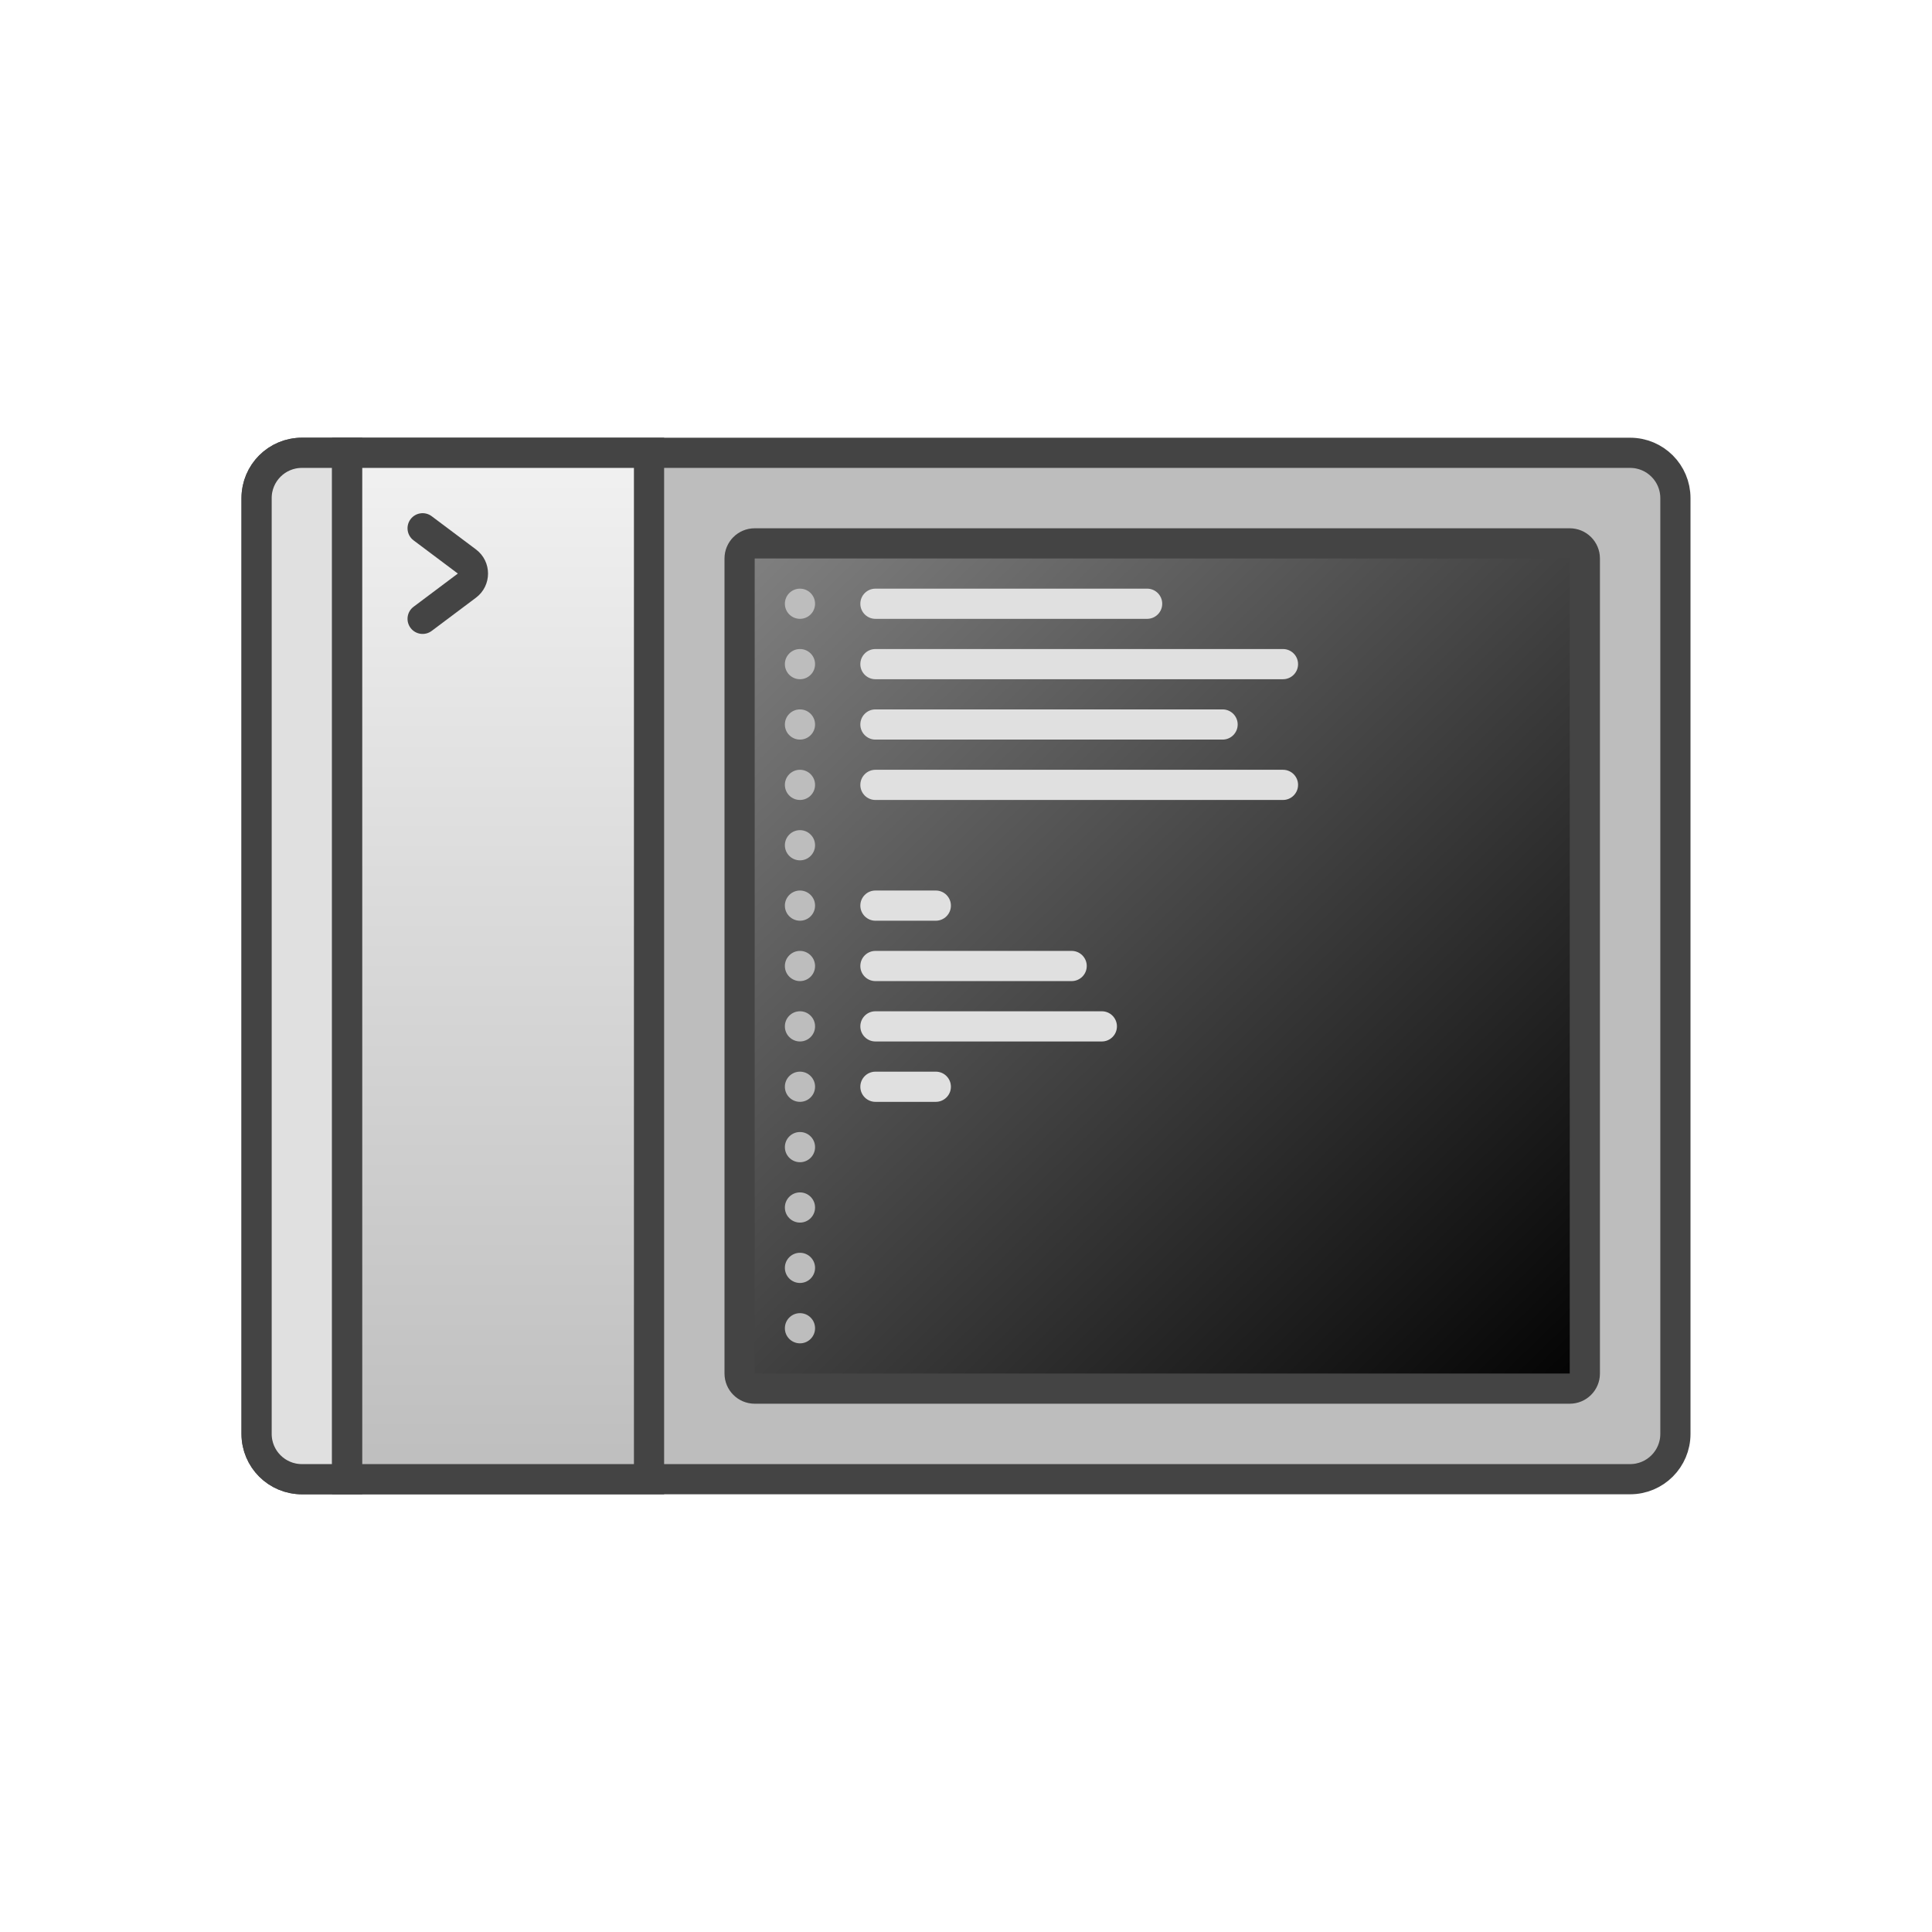
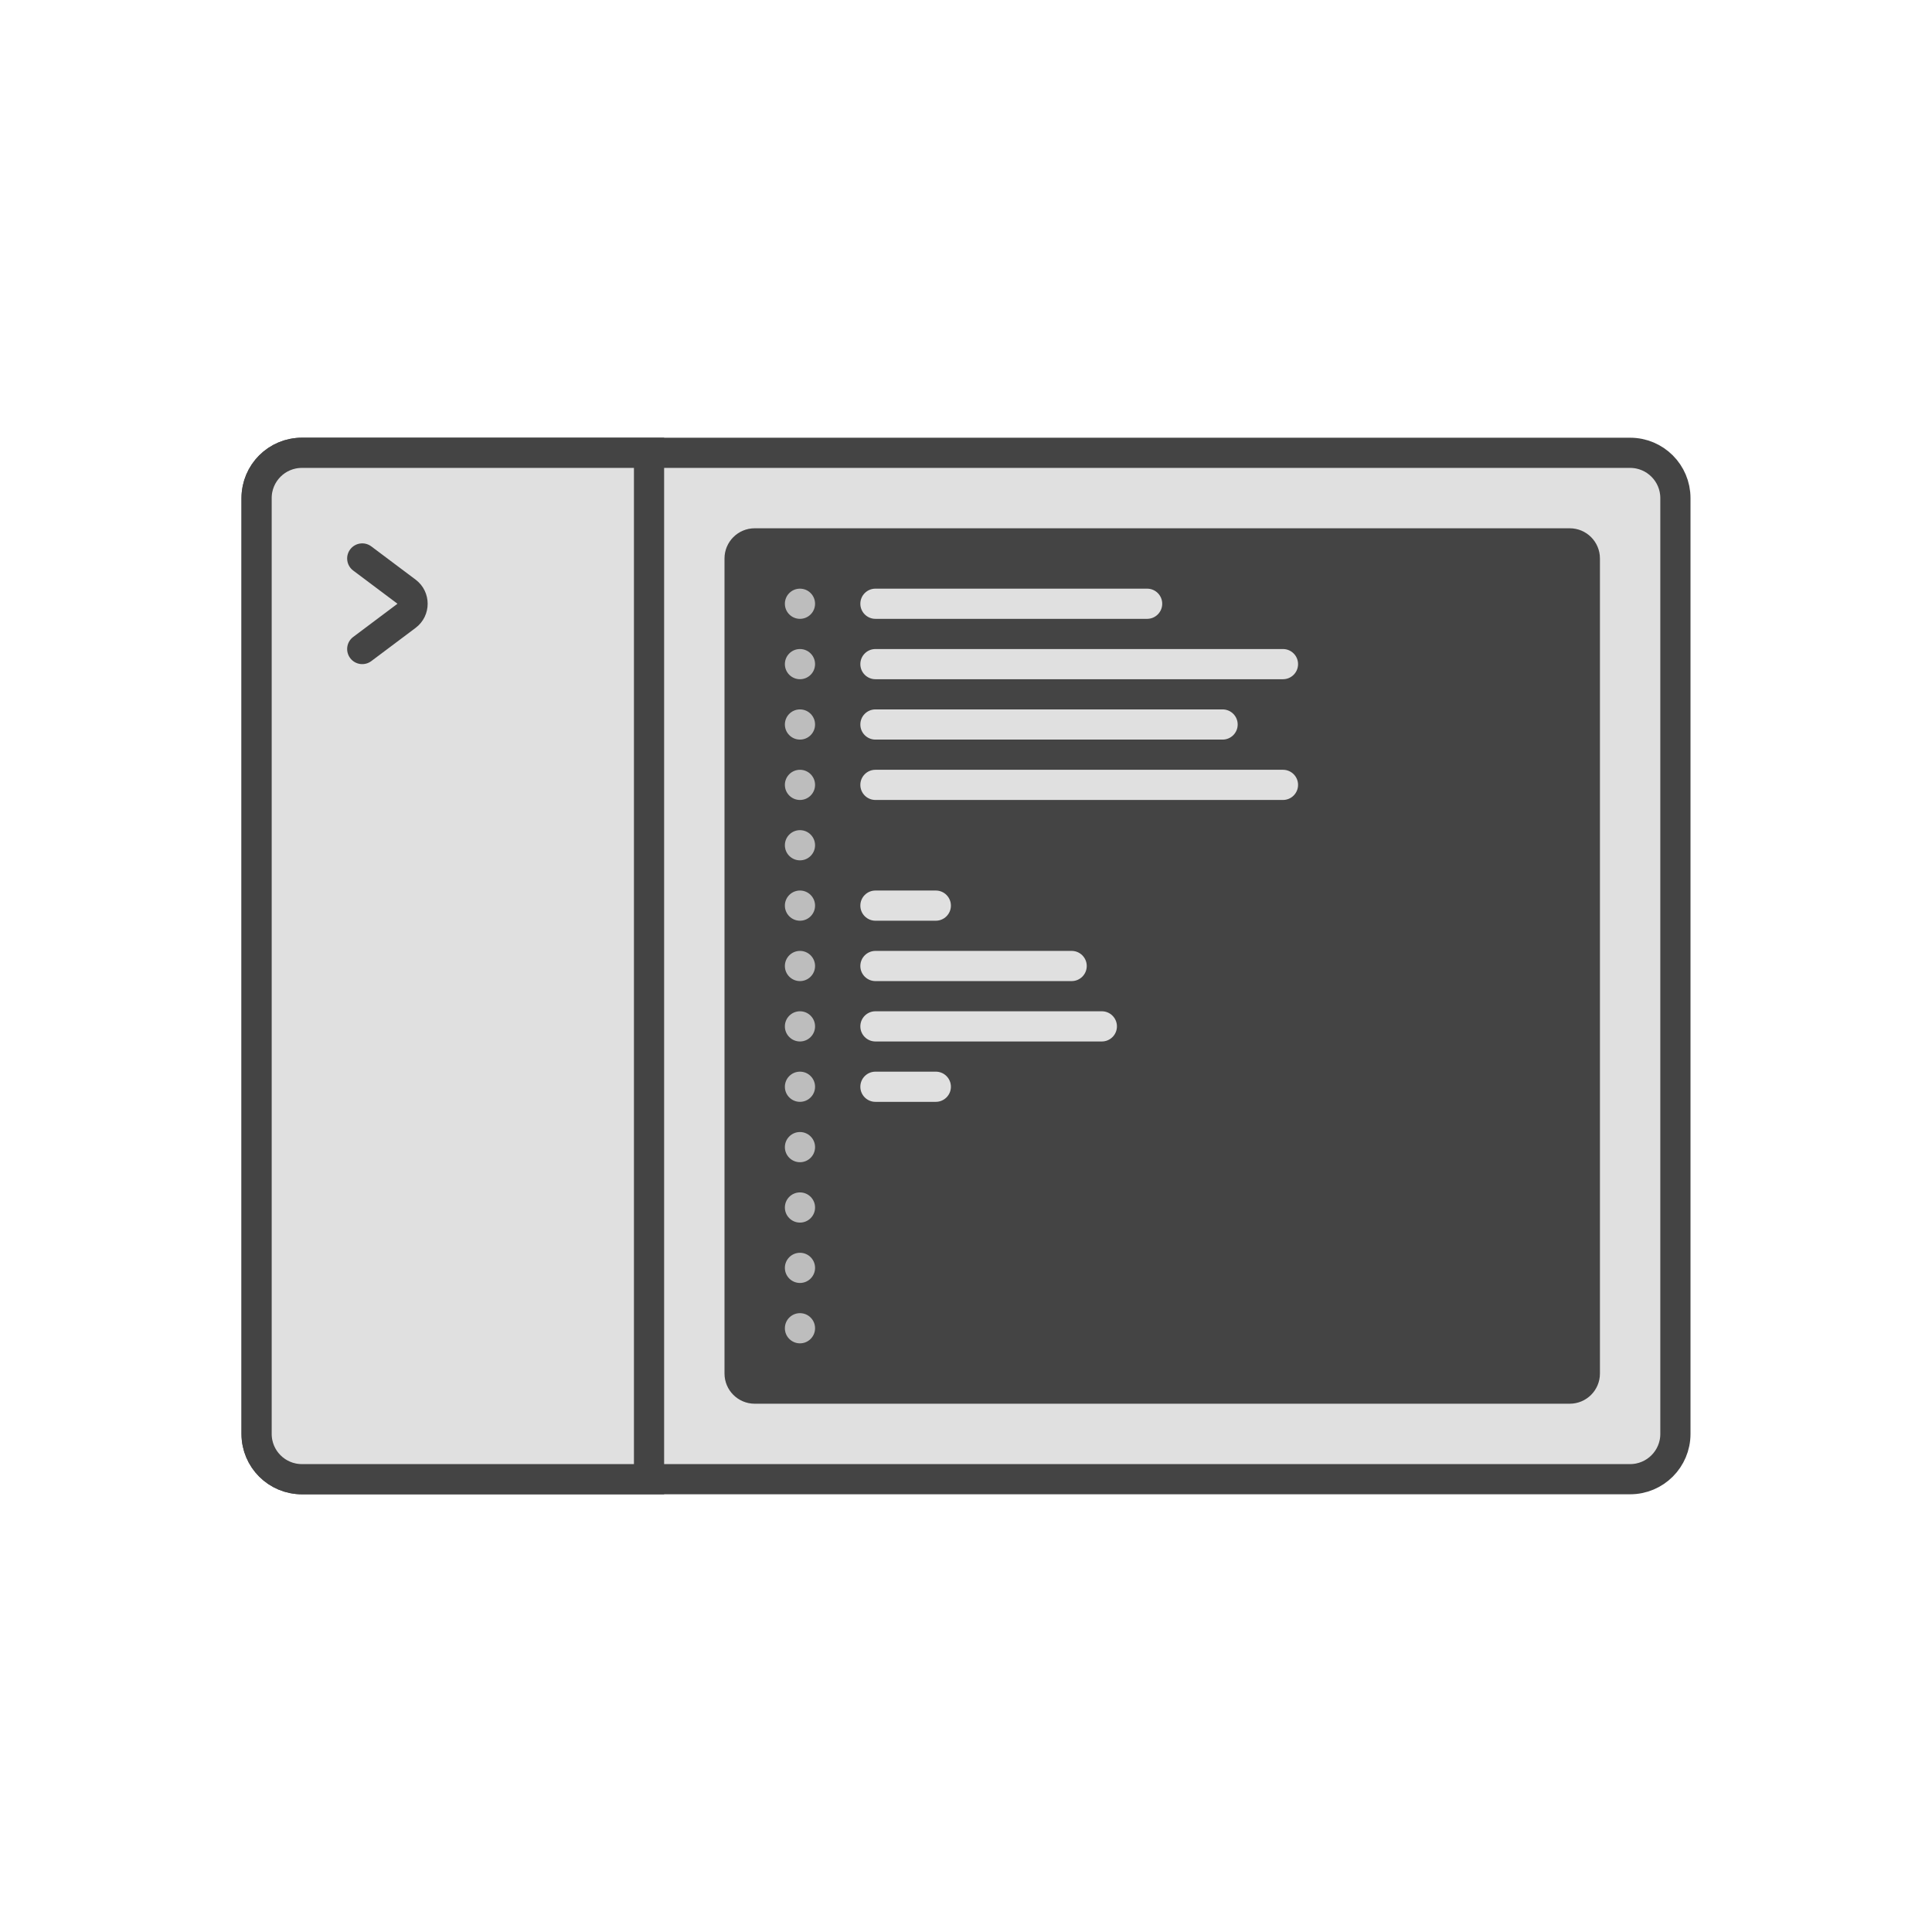
<svg xmlns="http://www.w3.org/2000/svg" width="128" height="128" viewBox="0 0 128 128" fill="none">
-   <rect x="17" y="30" width="94" height="68" rx="3" fill="#BDBDBD" stroke="#444444" stroke-width="2" />
-   <path d="M17 33C17 31.343 18.343 30 20 30H23V98H20C18.343 98 17 96.657 17 95V33Z" fill="#E0E0E0" stroke="#444444" stroke-width="2" />
-   <rect x="23" y="30" width="20" height="68" fill="url(#paint0_linear)" stroke="#444444" stroke-width="2" />
-   <path d="M28.6 34.2C28.158 33.869 27.531 33.958 27.2 34.4C26.869 34.842 26.958 35.469 27.4 35.8L28.6 34.2ZM27.4 40.2C26.958 40.531 26.869 41.158 27.2 41.6C27.531 42.042 28.158 42.131 28.6 41.8L27.4 40.2ZM27.4 35.8L30.333 38L31.533 36.4L28.6 34.2L27.4 35.8ZM30.333 38L27.4 40.2L28.6 41.8L31.533 39.6L30.333 38ZM30.333 38H30.333L31.533 39.6C32.6 38.8 32.6 37.2 31.533 36.4L30.333 38Z" fill="#444444" />
-   <rect x="49" y="36" width="56" height="56" rx="1" fill="url(#paint1_linear)" stroke="#444444" stroke-width="2" />
+   <rect x="17" y="30" width="94" height="68" rx="3" fill="#E0E0E0" stroke="#444444" stroke-width="2" />
+   <path d="M20 30H43V98H20C18.343 98 17 96.657 17 95V33C17 31.343 18.343 30 20 30Z" fill="#E0E0E0" stroke="#444444" stroke-width="2" />
+   <path d="M24.6 36.2C24.158 35.869 23.531 35.958 23.2 36.4C22.869 36.842 22.958 37.469 23.4 37.8L24.6 36.2ZM23.4 42.2C22.958 42.531 22.869 43.158 23.2 43.6C23.531 44.042 24.158 44.131 24.6 43.8L23.4 42.2ZM23.4 37.8L26.333 40L27.533 38.4L24.6 36.2L23.4 37.8ZM26.333 40L23.4 42.2L24.6 43.8L27.533 41.6L26.333 40ZM26.333 40L26.333 40L27.533 41.6C28.6 40.8 28.6 39.2 27.533 38.4L26.333 40Z" fill="#444444" />
+   <rect x="49" y="36" width="56" height="56" rx="1" fill="#444444" stroke="#444444" stroke-width="2" />
  <rect x="57" y="39" width="20" height="2" rx="1" fill="#E0E0E0" />
  <rect x="57" y="43" width="29" height="2" rx="1" fill="#E0E0E0" />
  <rect x="57" y="47" width="25" height="2" rx="1" fill="#E0E0E0" />
  <rect x="57" y="51" width="29" height="2" rx="1" fill="#E0E0E0" />
  <rect x="57" y="59" width="6" height="2" rx="1" fill="#E0E0E0" />
  <rect x="57" y="71" width="6" height="2" rx="1" fill="#E0E0E0" />
  <rect x="57" y="63" width="15" height="2" rx="1" fill="#E0E0E0" />
  <rect x="57" y="67" width="17" height="2" rx="1" fill="#E0E0E0" />
  <circle cx="53" cy="40" r="1" fill="#BDBDBD" />
  <circle cx="53" cy="44" r="1" fill="#BDBDBD" />
  <circle cx="53" cy="48" r="1" fill="#BDBDBD" />
  <circle cx="53" cy="52" r="1" fill="#BDBDBD" />
  <circle cx="53" cy="56" r="1" fill="#BDBDBD" />
  <circle cx="53" cy="60" r="1" fill="#BDBDBD" />
  <circle cx="53" cy="64" r="1" fill="#BDBDBD" />
  <circle cx="53" cy="68" r="1" fill="#BDBDBD" />
  <circle cx="53" cy="72" r="1" fill="#BDBDBD" />
  <circle cx="53" cy="76" r="1" fill="#BDBDBD" />
  <circle cx="53" cy="80" r="1" fill="#BDBDBD" />
  <circle cx="53" cy="84" r="1" fill="#BDBDBD" />
  <circle cx="53" cy="88" r="1" fill="#BDBDBD" />
-   <defs>
-     <linearGradient id="paint0_linear" x1="33" y1="29" x2="33" y2="99" gradientUnits="userSpaceOnUse">
-       <stop stop-color="#F2F2F2" />
-       <stop offset="1" stop-color="#BDBDBD" />
-     </linearGradient>
-     <linearGradient id="paint1_linear" x1="49.5" y1="35" x2="106" y2="93" gradientUnits="userSpaceOnUse">
-       <stop stop-color="#828282" />
-       <stop offset="1" />
-     </linearGradient>
-   </defs>
</svg>
